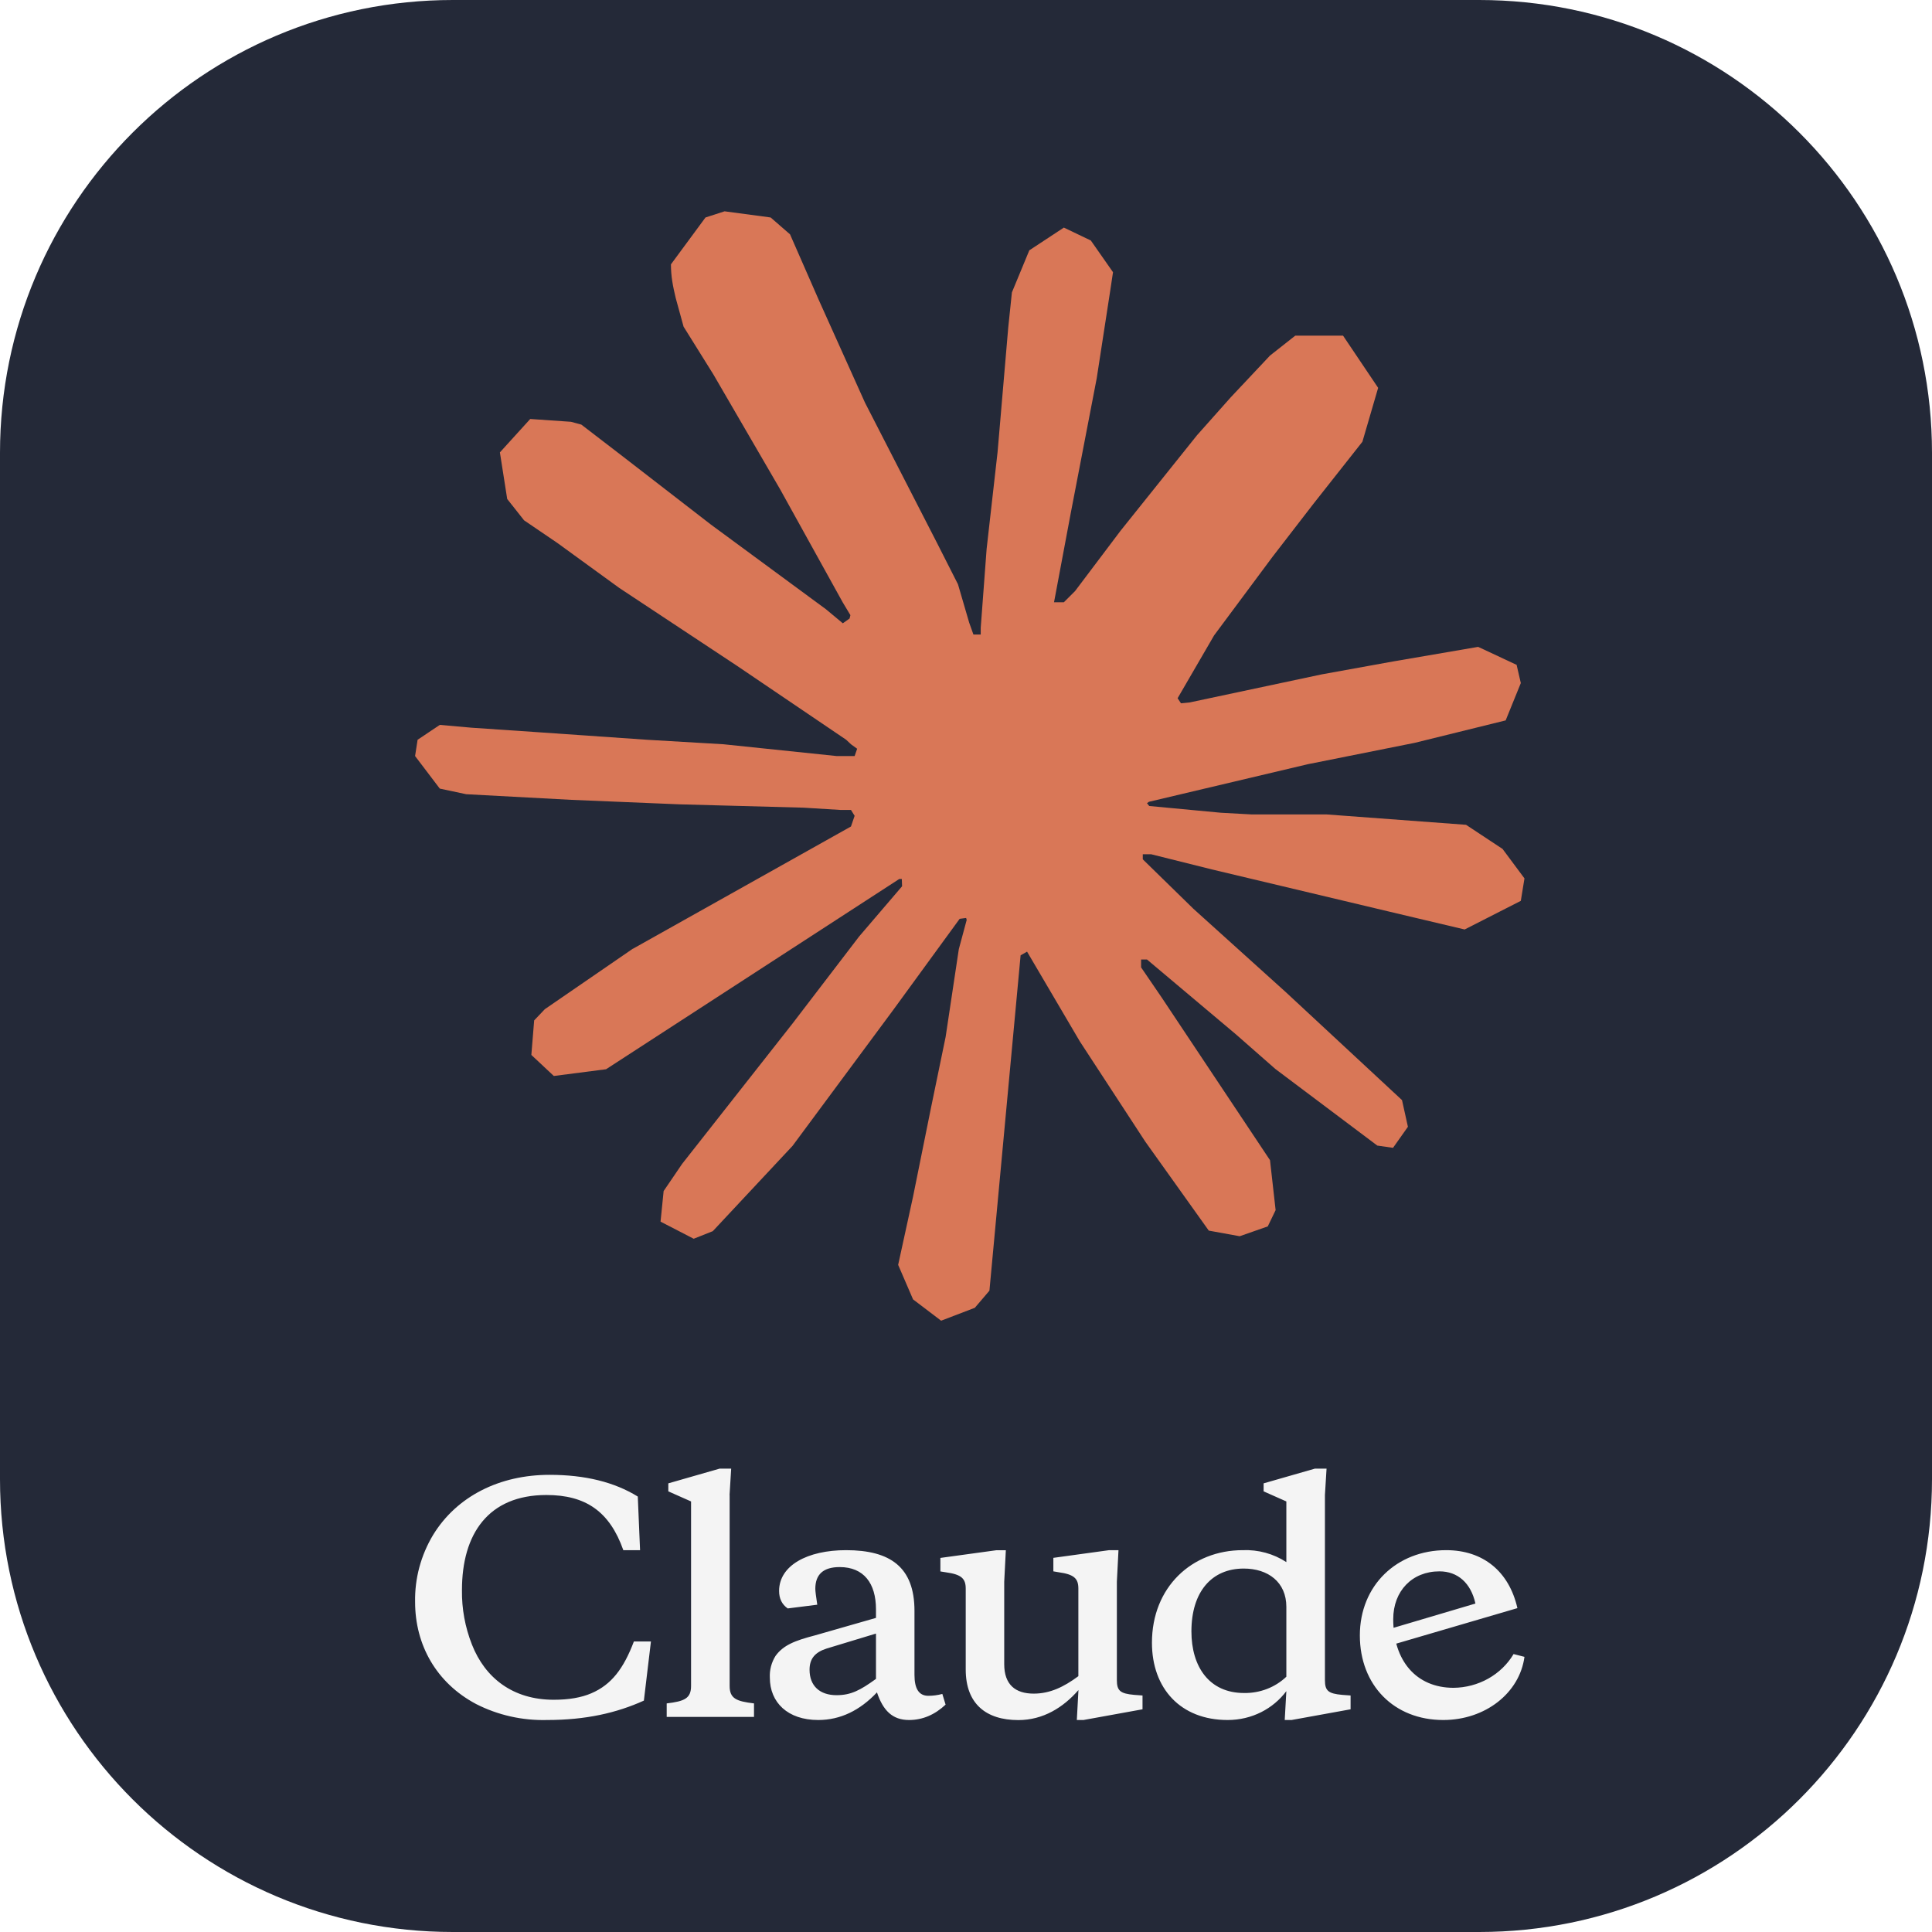
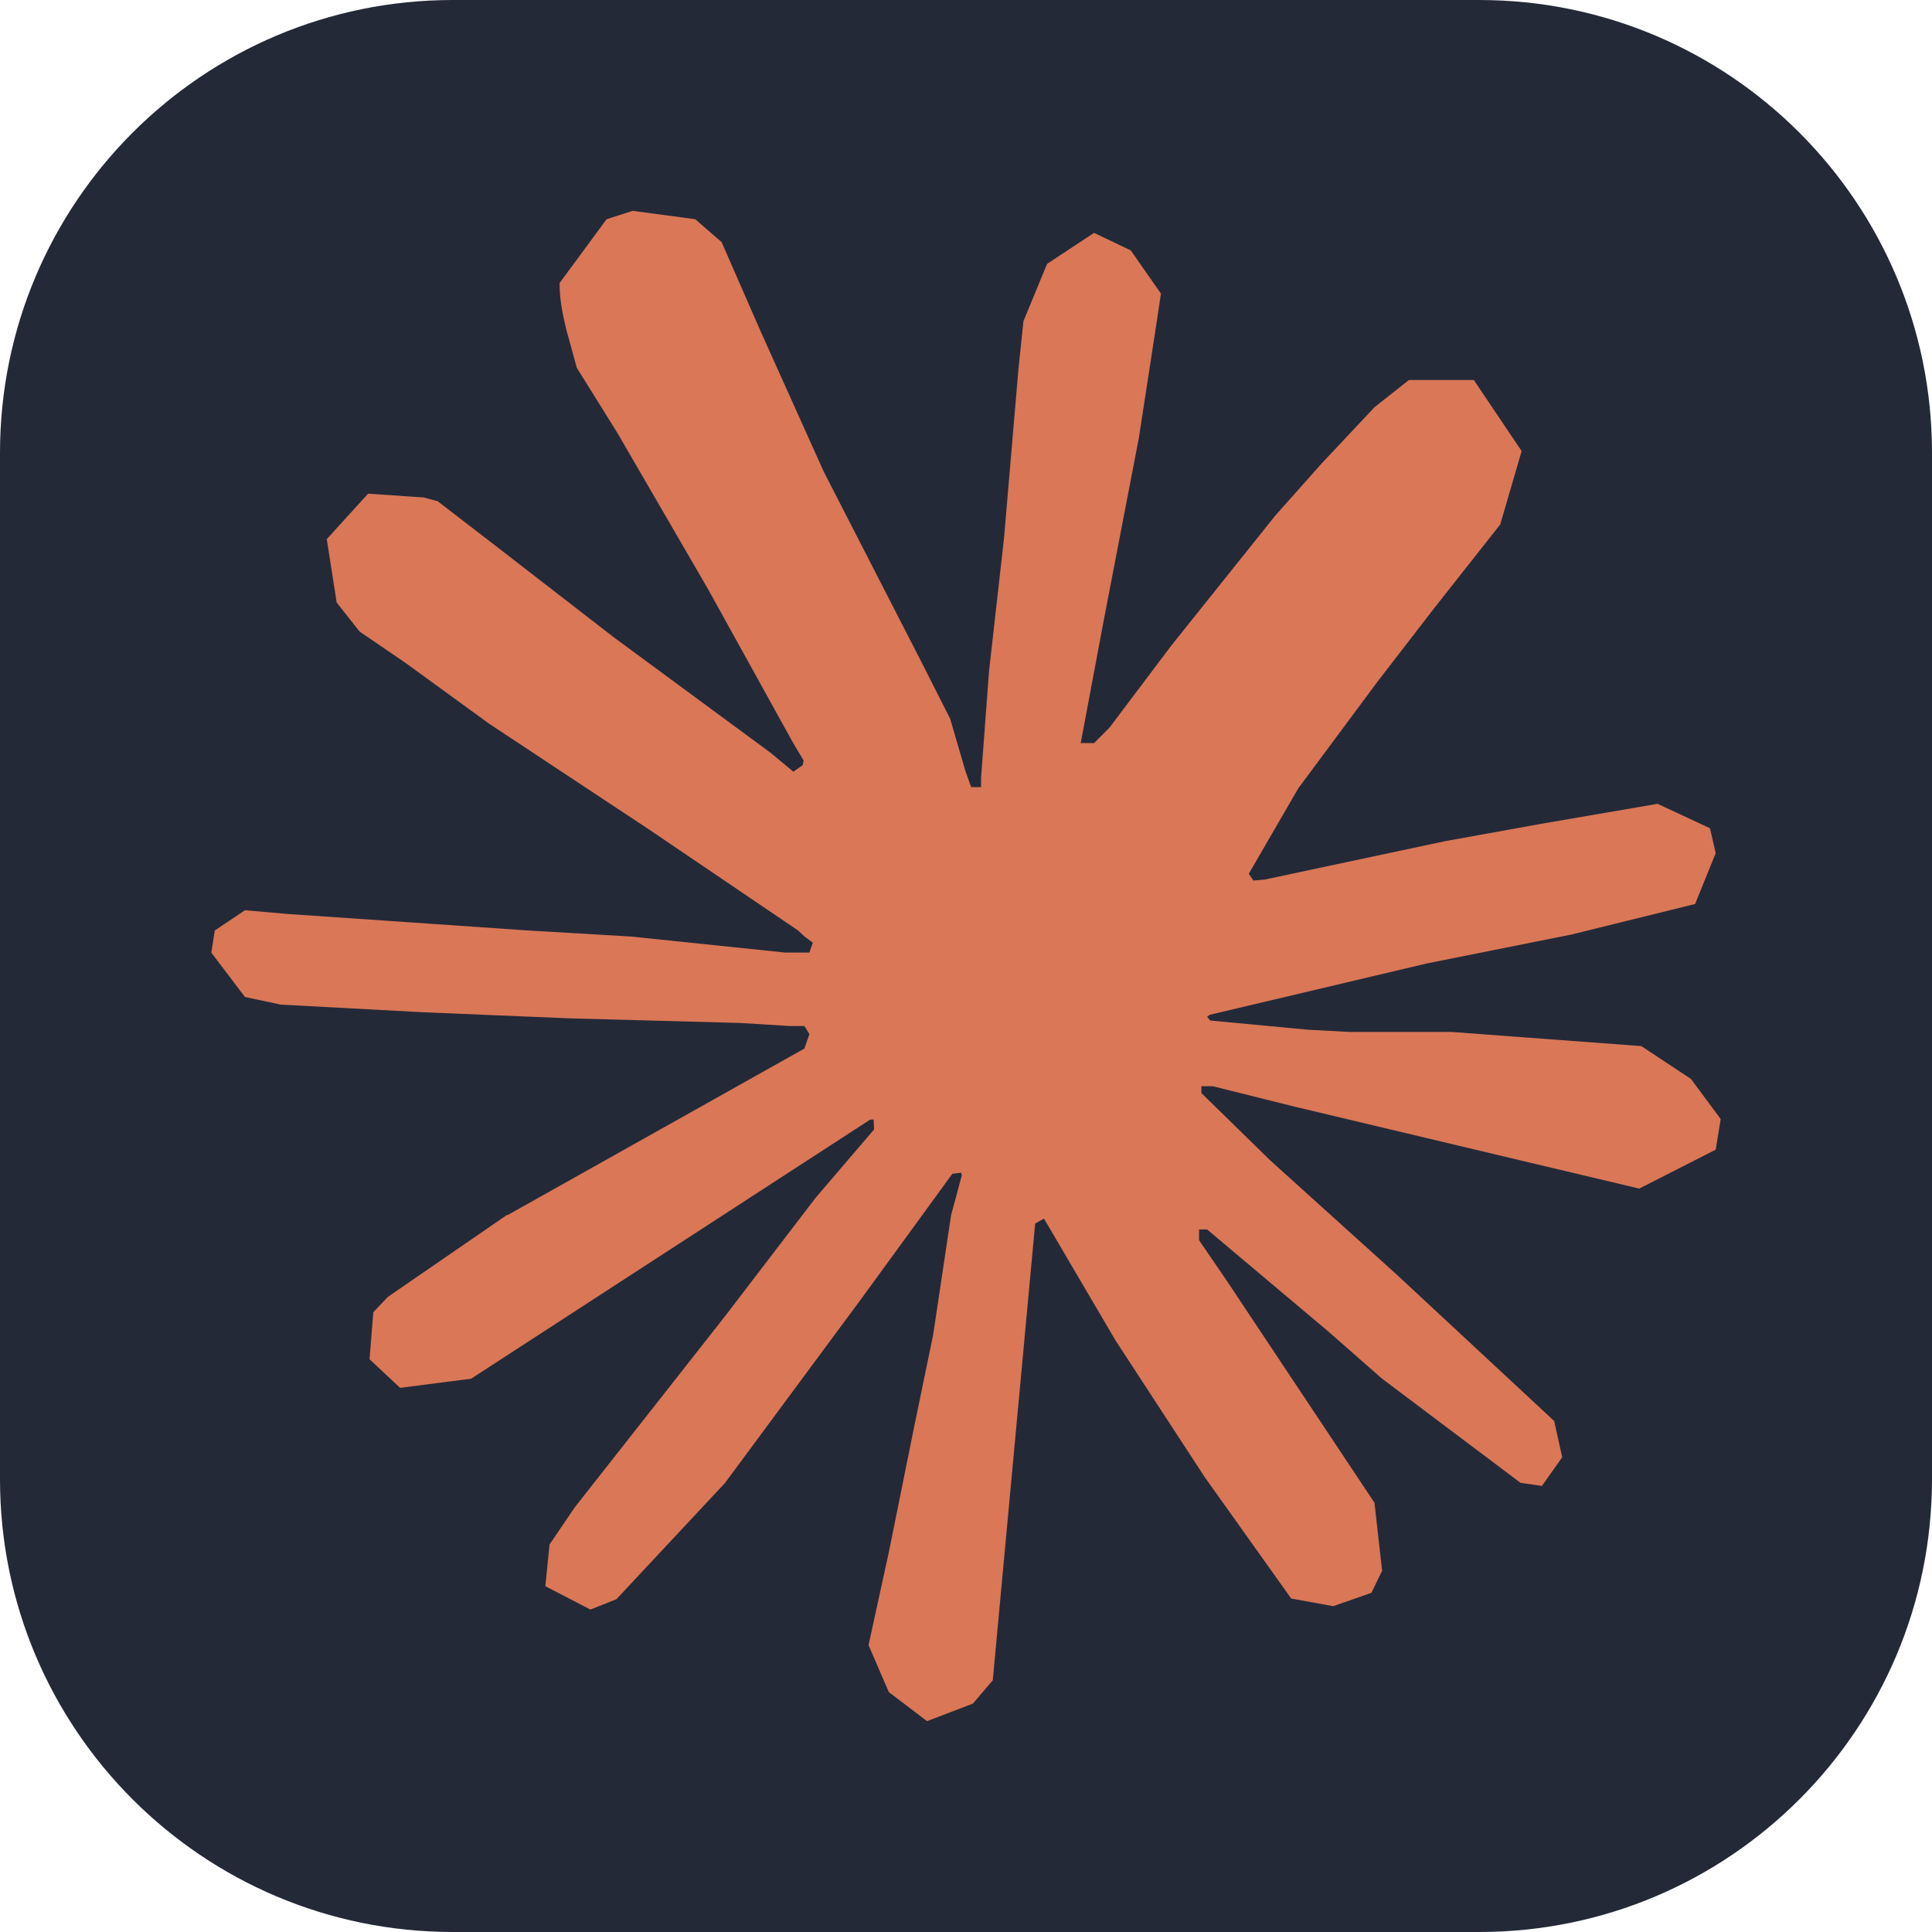
- <svg xmlns="http://www.w3.org/2000/svg" width="256" height="256" viewBox="0 0 256 256" fill="none" id="claude">
+ <svg xmlns="http://www.w3.org/2000/svg" width="256" height="256" version="1.1" viewBox="0 0 256 256" id="claude">
  <style>
#claude {
    rect {fill: #242938}
-     path.text {fill: #F4F4F4}

    @media (prefers-color-scheme: light) {
        rect {fill: #F4F2ED}
-         path.text {fill: #131313}
    }
}
</style>
  <rect width="256" height="256" rx="60" fill="#242938" />
-   <path d="M83.842 125.727L112.758 109.514L113.242 108.101L112.758 107.32H111.344L106.506 107.022L89.982 106.576L75.654 105.981L61.773 105.237L58.275 104.494L55 100.18L55.335 98.023L58.275 96.052L62.48 96.424L71.784 97.056L85.74 98.023L95.862 98.618L110.86 100.18H113.242L113.577 99.213L112.758 98.618L112.125 98.023L97.686 88.243L82.055 77.905L73.868 71.955L69.439 68.943L67.207 66.117L66.239 59.944L70.258 55.518L75.654 55.89L77.031 56.262L82.502 60.464L94.188 69.501L109.446 80.731L111.679 82.59L112.572 81.958L112.684 81.512L111.679 79.839L103.38 64.852L94.522 49.606L90.578 43.284L89.536 39.491C89.163 37.929 88.903 36.627 88.903 35.028L93.481 28.818L96.011 28L102.114 28.818L104.682 31.049L108.478 39.714L114.619 53.361L124.146 71.918L126.937 77.421L128.426 82.516L128.984 84.078H129.951V83.185L130.733 72.736L132.184 59.906L133.598 43.395L134.082 38.747L136.39 33.169L140.967 30.157L144.54 31.867L147.48 36.07L147.07 38.784L145.321 50.126L141.897 67.902L139.665 79.801H140.967L142.456 78.314L148.485 70.319L158.607 57.675L163.073 52.655L168.283 47.114L171.632 44.474H177.959L182.611 51.391L180.527 58.531L174.014 66.786L168.618 73.777L160.877 84.189L156.039 92.519L156.486 93.189L157.639 93.077L175.131 89.359L184.583 87.648L195.859 85.714L200.958 88.094L201.516 90.511L199.507 95.457L187.449 98.432L173.307 101.258L152.243 106.241L151.983 106.427L152.281 106.799L161.77 107.692L165.827 107.915H175.763L194.259 109.291L199.097 112.489L202 116.393L201.516 119.368L194.073 123.161L184.025 120.781L160.579 115.203L152.541 113.195H151.425V113.865L158.123 120.41L170.404 131.491L185.774 145.771L186.556 149.304L184.583 152.093L182.499 151.795L168.99 141.643L163.78 137.069L151.983 127.14H151.201V128.182L153.918 132.161L168.283 153.729L169.027 160.348L167.985 162.505L164.264 163.807L160.17 163.063L151.759 151.275L143.088 137.999L136.092 126.099L135.236 126.583L131.105 171.021L129.17 173.289L124.704 175L120.983 172.174L119.01 167.6L120.983 158.563L123.364 146.775L125.299 137.404L127.049 125.764L128.091 121.897L128.016 121.637L127.16 121.748L118.377 133.797L105.017 151.833L94.448 163.137L91.918 164.141L87.526 161.873L87.935 157.82L90.392 154.212L105.017 135.619L113.837 124.091L119.531 117.435L119.494 116.468H119.159L80.306 141.68L73.384 142.573L70.407 139.784L70.779 135.21L72.193 133.722L83.879 125.69L83.842 125.727Z" fill="#D97757" />
-   <path class="text" d="M73.372 225.227C67.97 225.227 64.279 222.348 62.536 217.917C61.625 215.608 61.176 213.157 61.212 210.69C61.212 203.257 64.699 198.096 72.404 198.096C77.58 198.096 80.776 200.255 82.594 205.405H84.811L84.51 198.301C81.411 196.389 77.537 195.423 72.823 195.423C66.184 195.423 60.534 198.26 57.392 203.38C55.769 206.083 54.943 209.157 55.003 212.273C55.003 217.958 57.812 222.996 63.085 225.792C65.971 227.265 69.208 227.995 72.479 227.91C77.623 227.91 81.701 226.974 85.317 225.34L86.253 217.506H83.993C82.638 221.083 81.023 223.232 78.344 224.373C77.031 224.939 75.374 225.227 73.372 225.227ZM96.67 198.096L96.885 194.6H95.357L88.556 196.553V197.612L91.569 198.949V223.397C91.569 225.062 90.676 225.432 88.341 225.71V227.499H99.909V225.71C97.563 225.432 96.681 225.062 96.681 223.397V198.106L96.67 198.096ZM142.674 227.91H143.567L151.39 226.491V224.661L150.293 224.579C148.463 224.414 147.99 224.055 147.99 222.625V209.589L148.205 205.405H146.968L139.575 206.423V208.212L140.296 208.335C142.297 208.613 142.889 209.147 142.889 210.484V222.101C140.974 223.52 139.144 224.414 136.971 224.414C134.56 224.414 133.064 223.242 133.064 220.508V209.6L133.279 205.415H132.01L124.606 206.433V208.222L125.37 208.345C127.372 208.623 127.963 209.158 127.963 210.494V221.217C127.963 225.761 130.654 227.92 134.937 227.92C138.208 227.92 140.888 226.255 142.9 223.941L142.685 227.92L142.674 227.91ZM121.173 213.445C121.173 207.636 117.945 205.405 112.112 205.405C106.968 205.405 103.234 207.441 103.234 210.813C103.234 211.82 103.611 212.591 104.375 213.126L108.292 212.633C108.12 211.502 108.034 210.813 108.034 210.525C108.034 208.613 109.099 207.646 111.262 207.646C114.458 207.646 116.072 209.795 116.072 213.249V214.38L108.002 216.693C105.311 217.393 103.783 217.999 102.761 219.418C102.219 220.286 101.957 221.287 102.008 222.297C102.008 225.586 104.375 227.91 108.421 227.91C111.348 227.91 113.942 226.645 116.202 224.25C117.009 226.645 118.246 227.91 120.452 227.91C122.239 227.91 123.853 227.221 125.295 225.874L124.864 224.455C124.24 224.62 123.637 224.702 123.003 224.702C121.765 224.702 121.173 223.767 121.173 221.937V213.445ZM110.843 224.62C108.636 224.62 107.27 223.397 107.27 221.248C107.27 219.788 107.991 218.935 109.53 218.441L116.072 216.457V222.461C113.985 223.972 112.758 224.62 110.843 224.62ZM178.96 226.491V224.661L177.852 224.579C176.023 224.414 175.56 224.055 175.56 222.625V198.096L175.775 194.6H174.236L167.435 196.553V197.612L170.448 198.949V206.988C168.752 205.877 166.724 205.322 164.67 205.405C157.912 205.405 152.639 210.319 152.639 217.67C152.639 223.726 156.427 227.91 162.668 227.91C165.896 227.91 168.705 226.409 170.448 224.085L170.233 227.91H171.137L178.96 226.491ZM164.799 207.842C168.027 207.842 170.448 209.631 170.448 212.92V222.173C169.713 222.874 168.838 223.426 167.875 223.797C166.911 224.167 165.88 224.35 164.842 224.332C160.215 224.332 157.869 220.837 157.869 216.169C157.869 210.926 160.548 207.842 164.799 207.842ZM195.5 212.468C194.898 209.754 193.154 208.212 190.733 208.212C187.117 208.212 184.61 210.813 184.61 214.545C184.61 220.066 187.666 223.643 192.606 223.643C194.225 223.628 195.811 223.206 197.207 222.422C198.602 221.637 199.758 220.516 200.558 219.171L202 219.541C201.354 224.332 196.813 227.91 191.239 227.91C184.696 227.91 180.187 223.283 180.187 216.704C180.187 210.073 185.084 205.405 191.626 205.405C196.512 205.405 199.955 208.212 201.064 213.085L184.018 218.081V215.881L195.5 212.478V212.468Z" fill="#F4F4F4" />
+   <path d="m67.233 161.02 39.354-22.081 0.662-1.918-0.662-1.067h-1.918l-6.577-0.405-22.486-0.608-19.502-0.81-18.894-1.013-4.754-1.013-4.457-5.875 0.459-2.931 3.998-2.688 5.726 0.5 12.654 0.864 18.988 1.31 13.775 0.81 20.407 2.12h3.241l0.459-1.31-1.107-0.81-0.864-0.81-19.65-13.316-21.271-14.072-11.142-8.103-6.023-4.106-3.039-3.849-1.31-8.4 5.47-6.023 7.347 0.5 1.877 0.5 7.441 5.726 15.896 12.303 20.758 15.288 3.039 2.526 1.216-0.864 0.149-0.608-1.364-2.282-11.29-20.406-12.047-20.758-5.362-8.603-1.418-5.159c-0.5-2.12-0.864-3.903-0.864-6.077l6.226-8.454 3.444-1.107 8.306 1.107 3.498 3.039 5.159 11.804 8.36 18.583 12.965 25.268 3.795 7.495 2.026 6.942 0.756 2.12h1.31v-1.216l1.067-14.235 1.972-17.476 1.918-22.486 0.662-6.334 3.133-7.59 6.226-4.106 4.862 2.323 3.998 5.726-0.554 3.7-2.377 15.45-4.659 24.201-3.039 16.206h1.769l2.026-2.026 8.198-10.885 13.775-17.219 6.077-6.834 7.09-7.55 4.551-3.592h8.603l6.334 9.413-2.836 9.724-8.86 11.236-7.347 9.521-10.534 14.181-6.577 11.344 0.608 0.905 1.567-0.149 23.796-5.064 12.857-2.323 15.342-2.634 6.942 3.241 0.756 3.295-2.728 6.739-16.409 4.052-19.245 3.849-28.658 6.78-0.351 0.257 0.405 0.5 12.911 1.216 5.524 0.297h13.519l25.174 1.877 6.577 4.349 3.944 5.321-0.662 4.052-10.129 5.159-13.667-3.241-31.899-7.59-10.939-2.728h-1.513v0.905l9.116 8.914 16.706 15.085 20.92 19.448 1.067 4.808-2.688 3.795-2.836-0.405-18.381-13.829-7.09-6.226-16.058-13.519h-1.067v1.418l3.7 5.416 19.542 29.374 1.013 9.008-1.418 2.931-5.064 1.769-5.564-1.013-11.439-16.058-11.804-18.084-9.521-16.206-1.161 0.662-5.618 60.517-2.634 3.093-6.077 2.323-5.064-3.849-2.688-6.226 2.688-12.303 3.241-16.058 2.634-12.763 2.377-15.855 1.418-5.267-0.095-0.351-1.161 0.149-11.952 16.409-18.178 24.566-14.383 15.396-3.444 1.364-5.969-3.093 0.554-5.524 3.336-4.916 19.907-25.322 12.006-15.693 7.752-9.062-0.054-1.31h-0.459l-52.873 34.33-9.413 1.216-4.052-3.795 0.5-6.226 1.918-2.026 15.896-10.939-0.054 0.054z" fill="#d97757" />
</svg>
